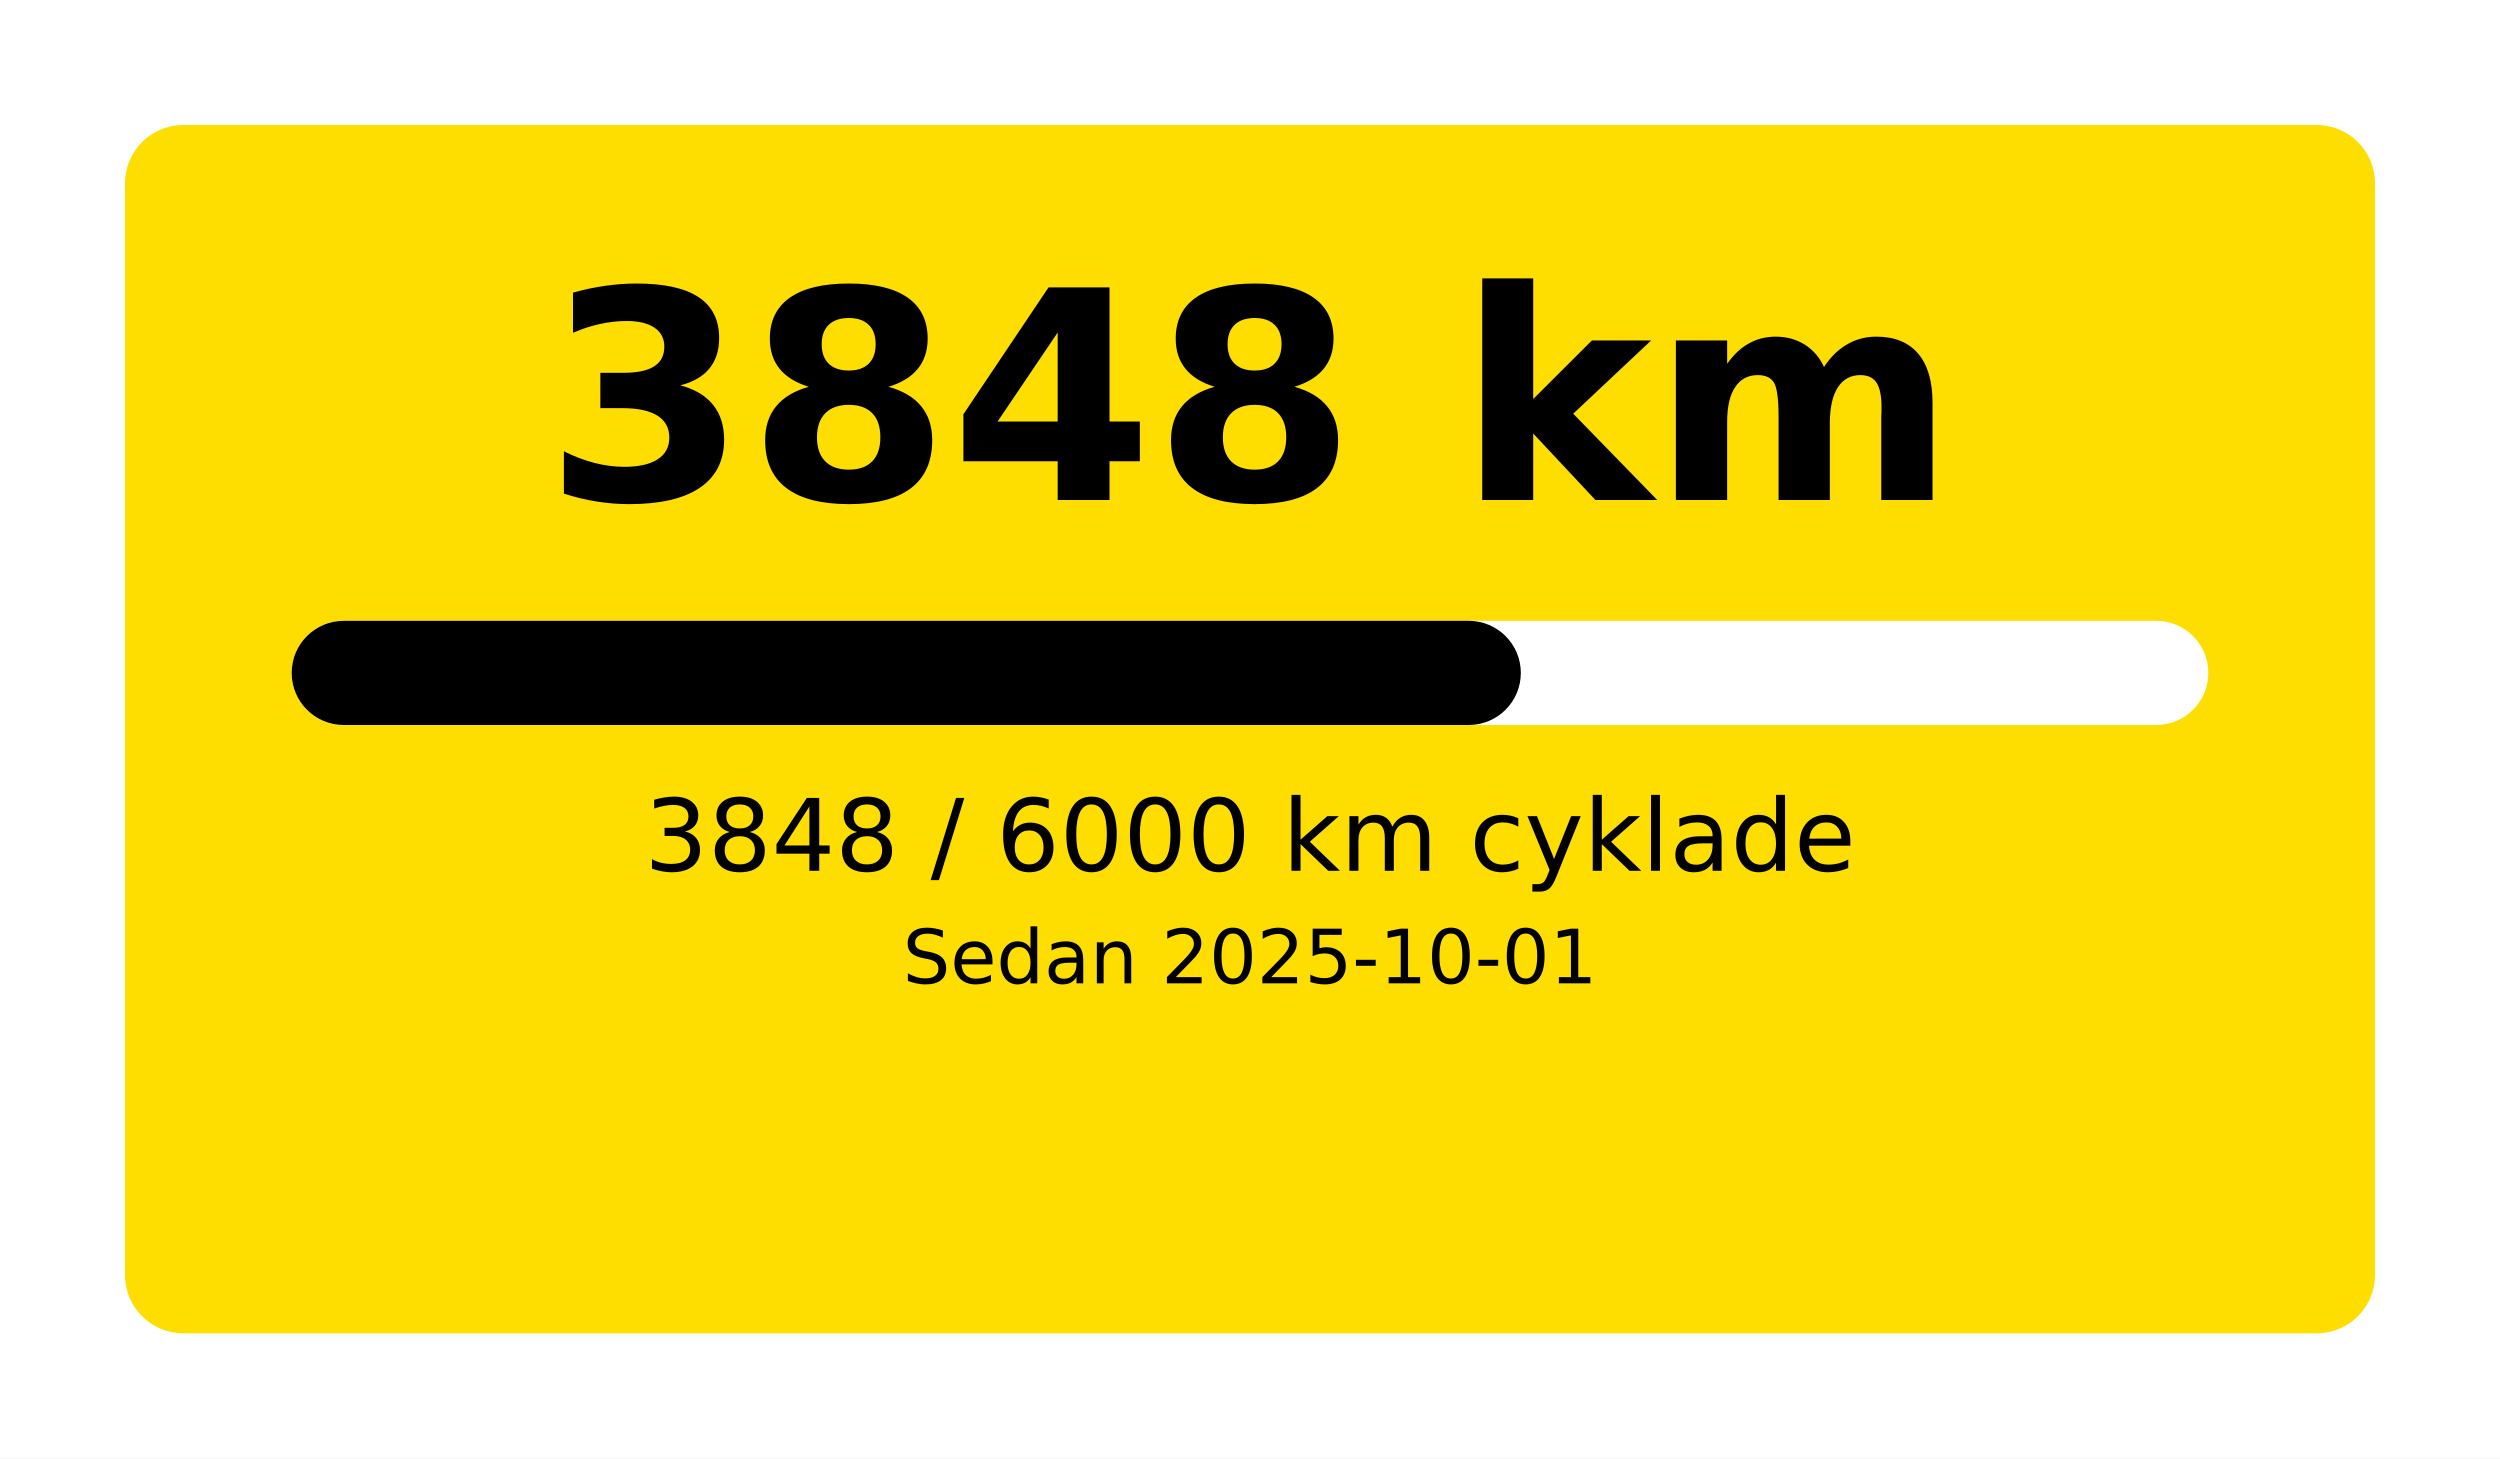
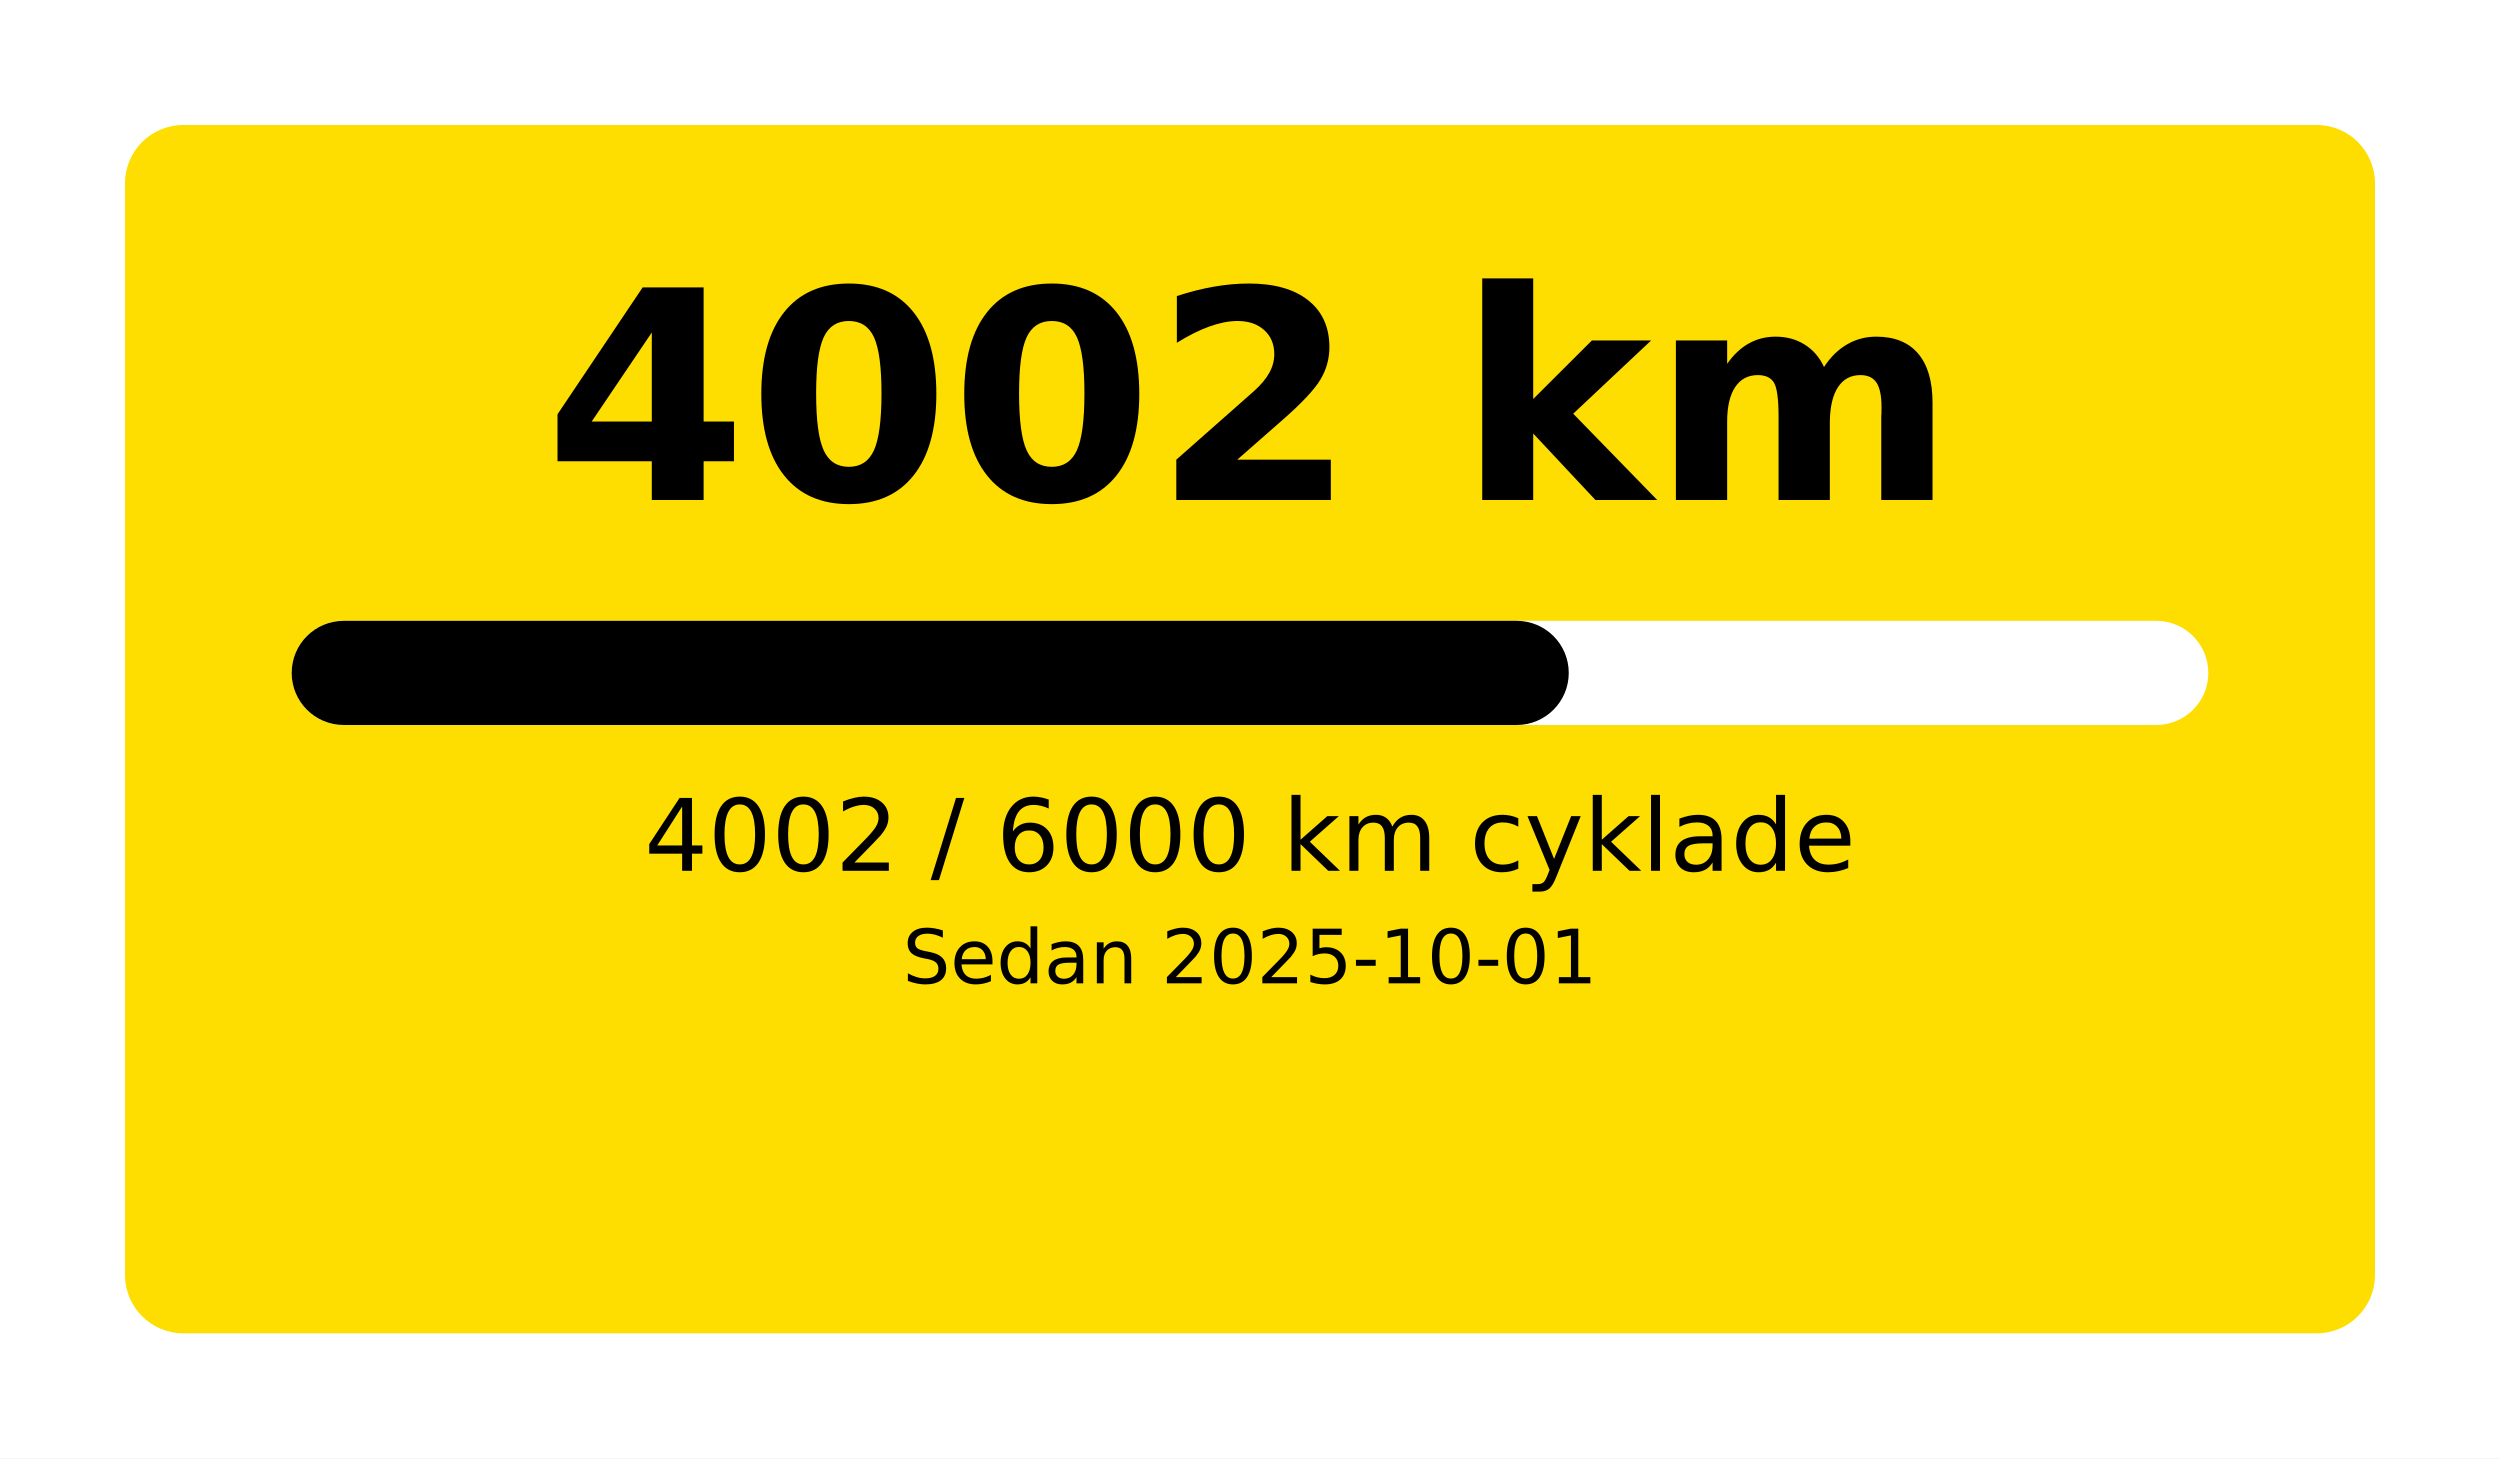
<svg xmlns="http://www.w3.org/2000/svg" width="1200" height="700" viewBox="0 0 1200 700">
  <rect x="0" y="0" width="1200" height="700" fill="#FFFFFF" />
  <rect x="60" y="60" rx="28" ry="28" width="1080" height="580" fill="#FEDD00" />
-   <text x="600.0" y="240" font-size="140" font-family="DejaVu Sans, Arial, sans-serif" font-weight="700" fill="#000000" text-anchor="middle">3848 km</text>
+   <text x="600.0" y="240" font-size="140" font-family="DejaVu Sans, Arial, sans-serif" font-weight="700" fill="#000000" text-anchor="middle">4002 km</text>
  <rect x="140" y="298" rx="25.0" ry="25.0" width="920" height="50" fill="#FFFFFF" />
-   <rect x="140" y="298" rx="25.0" ry="25.0" width="590" height="50" fill="#000000" />
-   <text x="600.0" y="418" font-size="48" font-family="DejaVu Sans, Arial, sans-serif" fill="#000000" text-anchor="middle">3848 / 6000 km cyklade</text>
+   <rect x="140" y="298" rx="25.0" ry="25.0" width="613" height="50" fill="#000000" />
+   <text x="600.0" y="418" font-size="48" font-family="DejaVu Sans, Arial, sans-serif" fill="#000000" text-anchor="middle">4002 / 6000 km cyklade</text>
  <text x="600.0" y="472" font-size="36" font-family="DejaVu Sans, Arial, sans-serif" fill="#000000" text-anchor="middle">Sedan 2025-10-01</text>
</svg>
